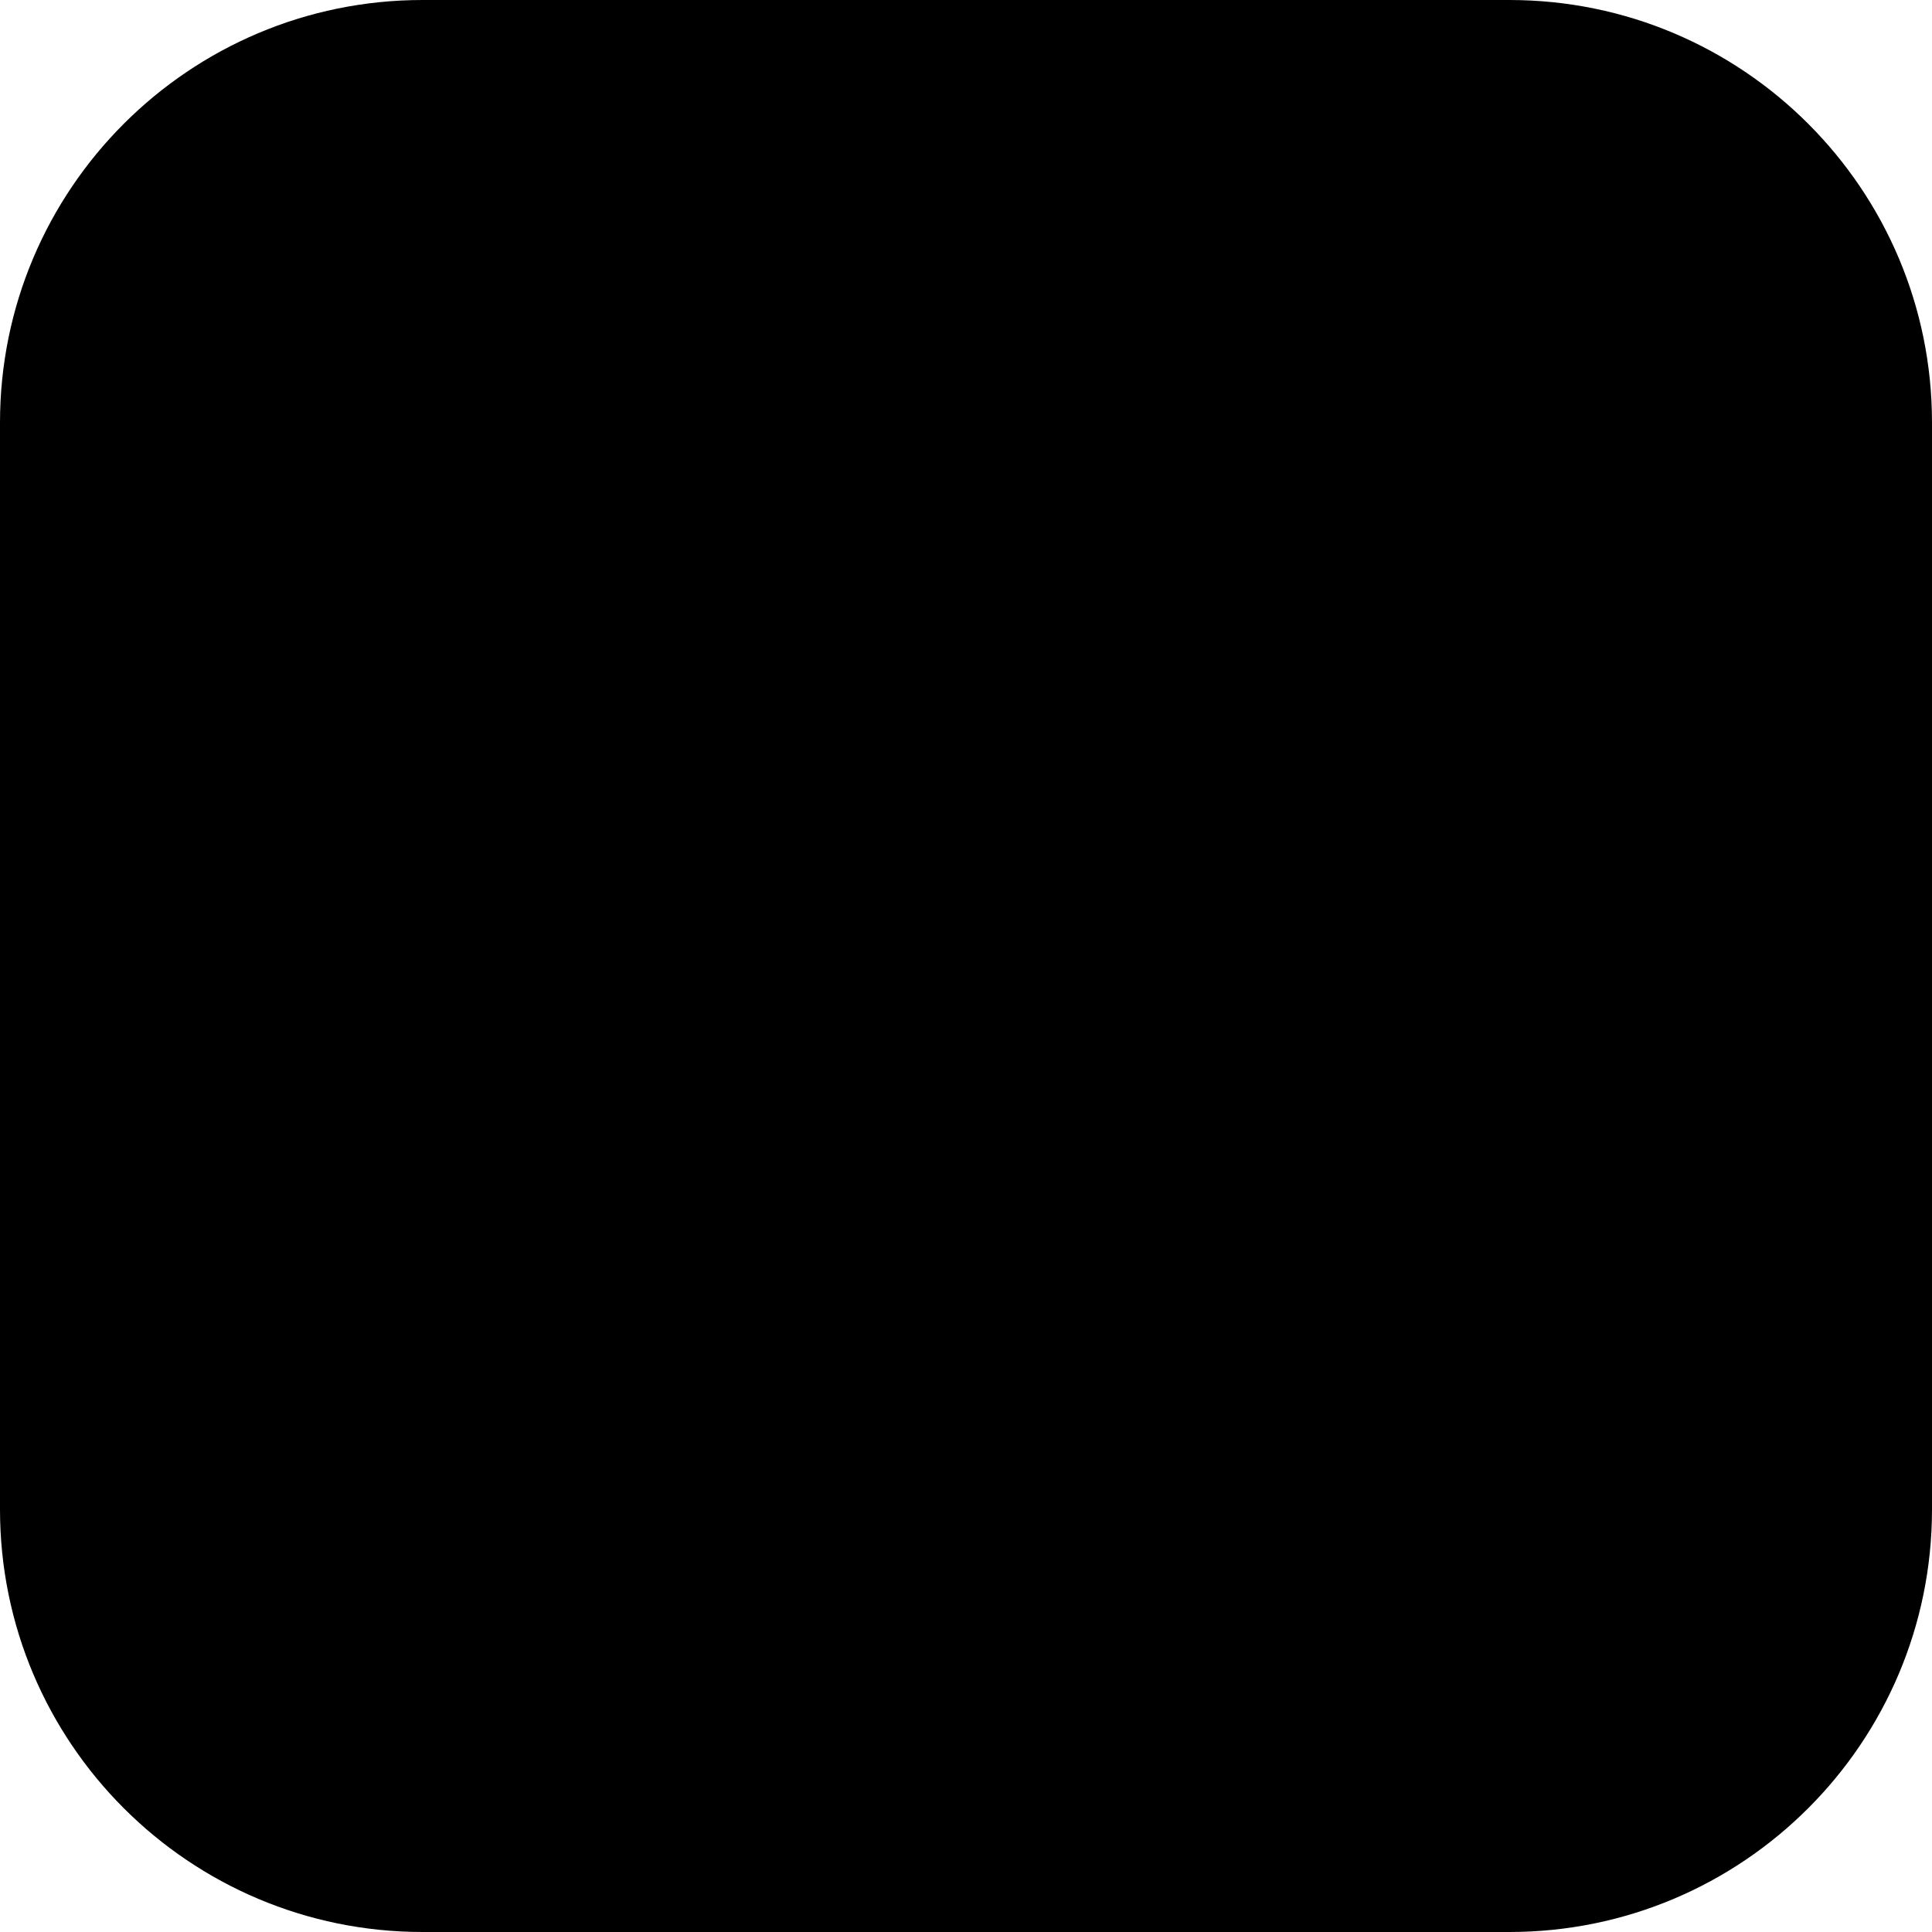
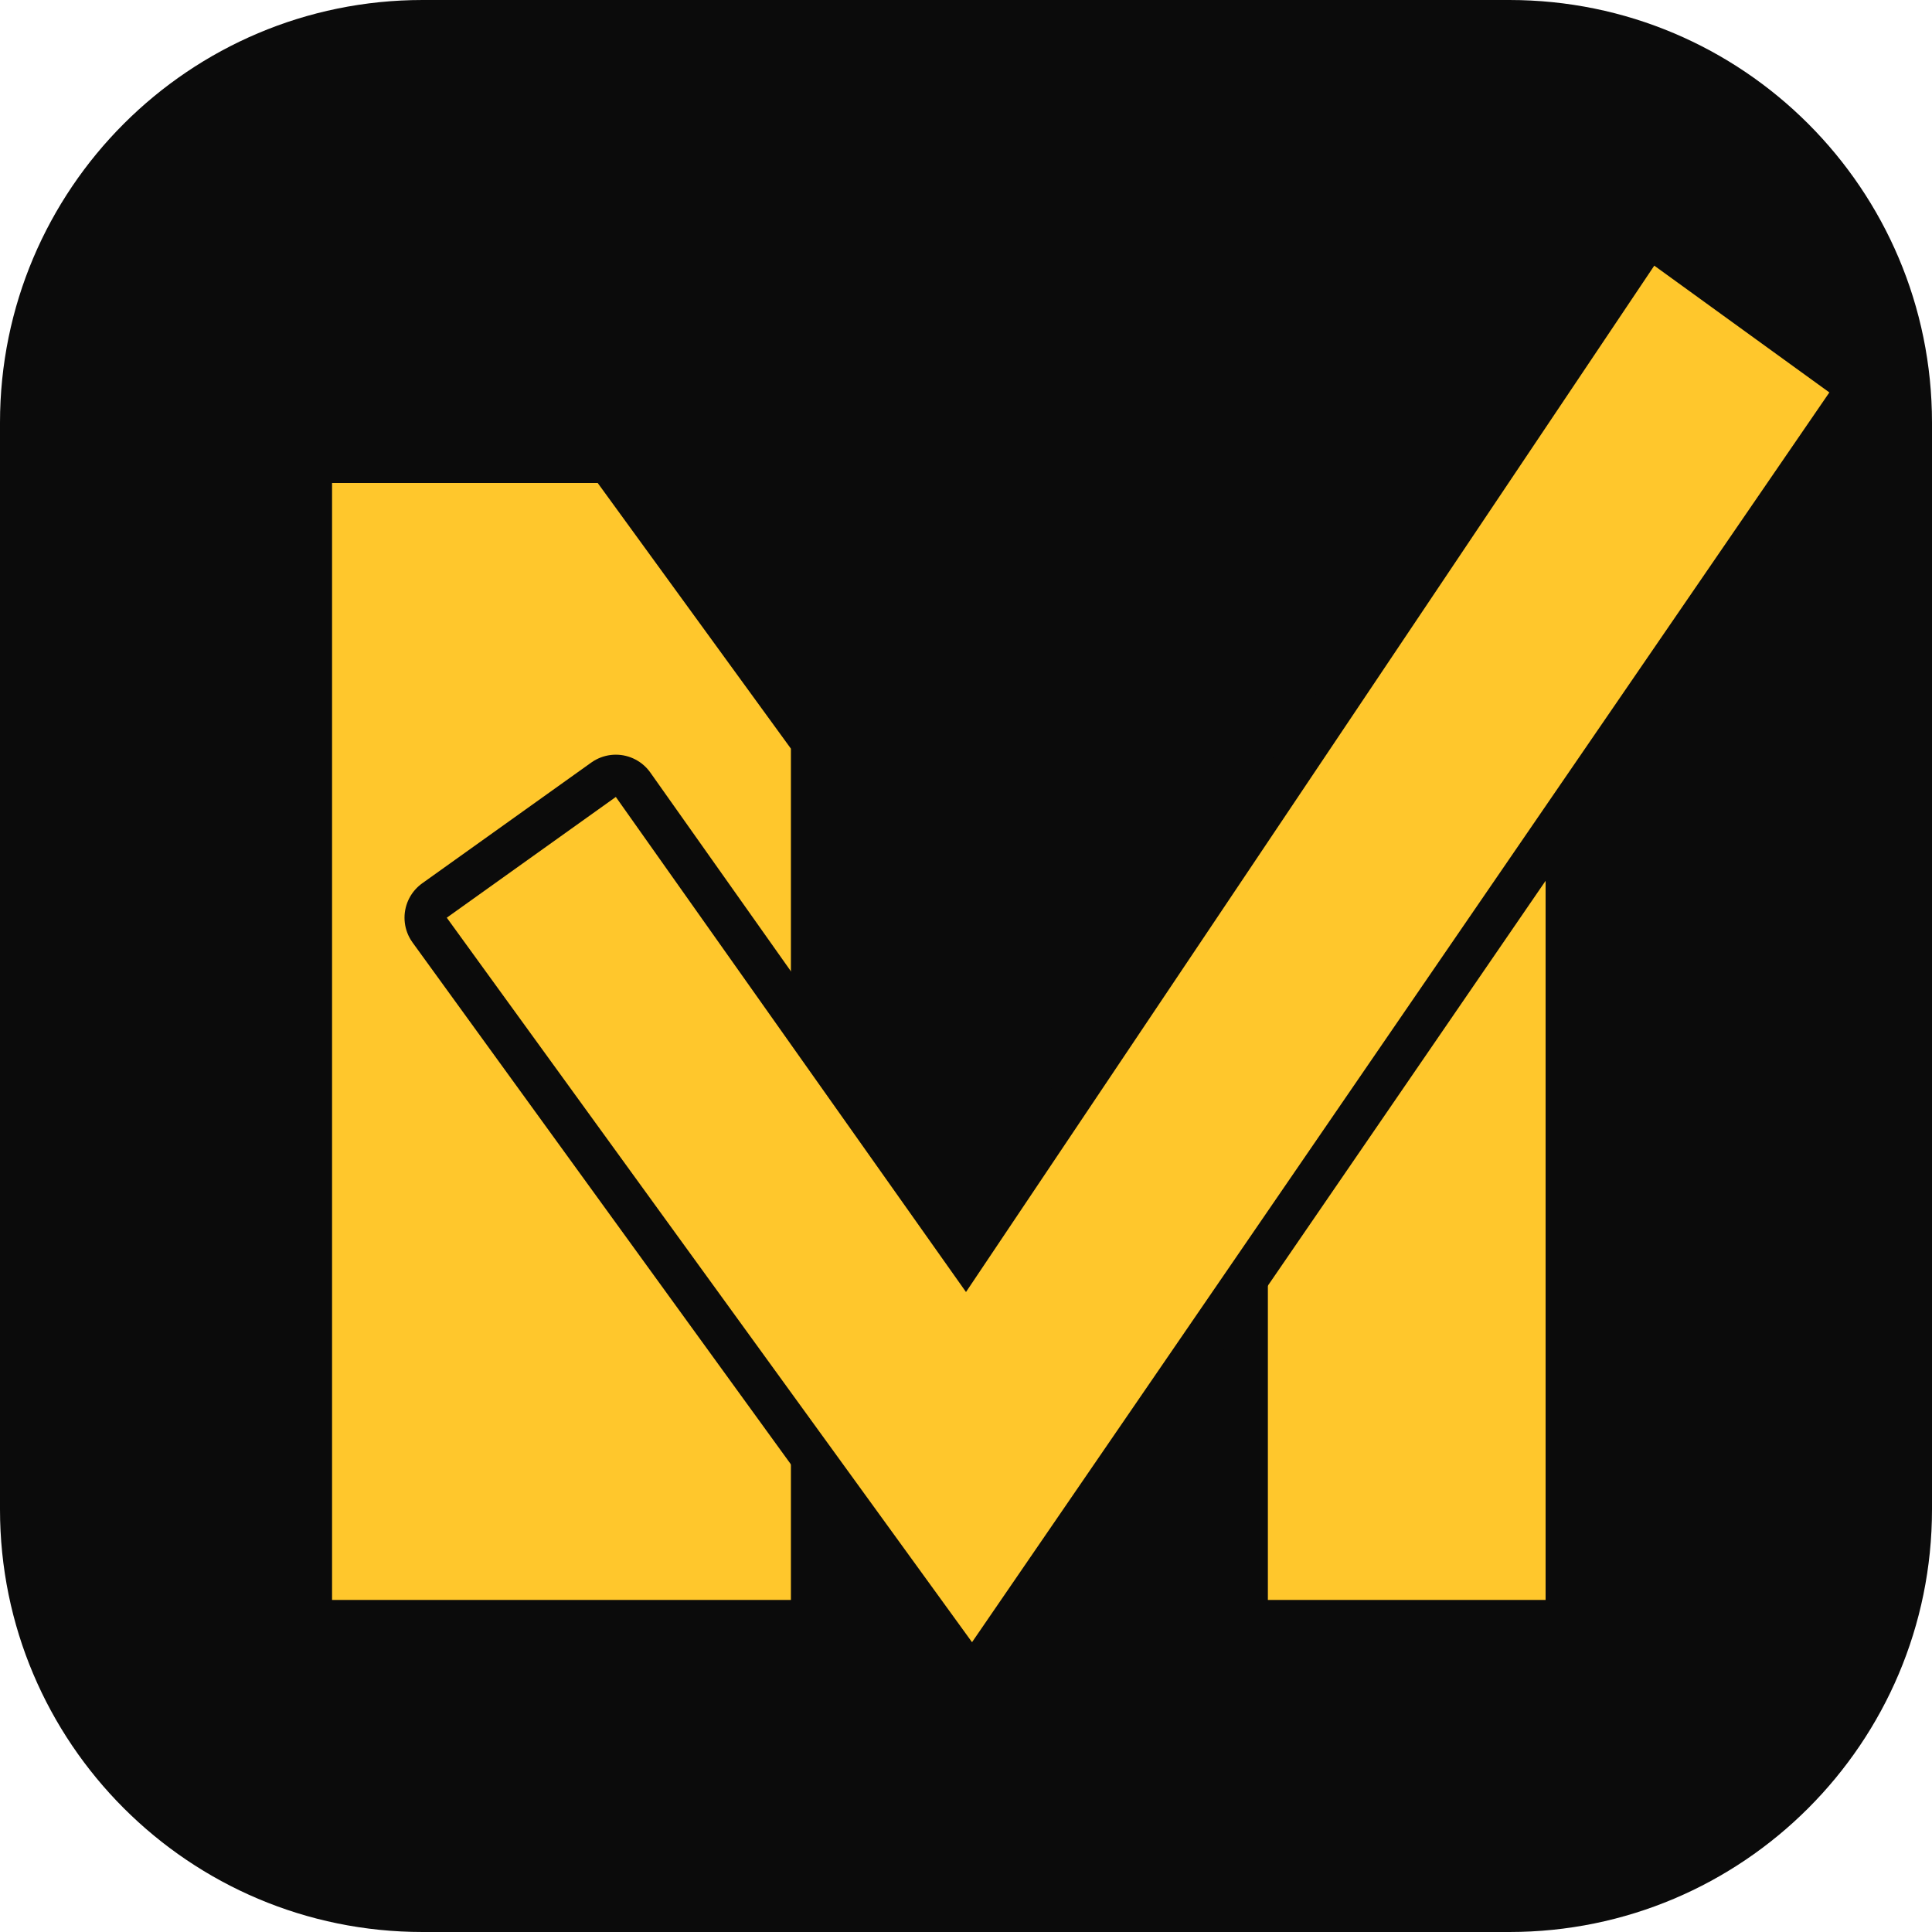
<svg xmlns="http://www.w3.org/2000/svg" viewBox="0 0 32 32">
-   <rect width="32" height="32" rx="7" fill="oklch(0.774 0.174 65.1)" />
-   <path d="M7 21c4 0 4-10 9-10s5 10 9 10" fill="none" stroke="oklch(0.22 0 0)" stroke-width="2.5" stroke-linecap="round" />
+   <rect width="32" height="32" rx="7" fill="#0b0b0b" />
+   <g fill="#ffc72c">
+     <path d="M5.5 26.5V8h4.4l3.2 4.4v14.1z" />
+     <path d="M21 14.4 25.6 8.4v18.1H21z" />
+     <path d="M10.2 13.2 16 21.4 27.4 4.4l2.9 2.1L16.1 27.2 7.4 15.2z" stroke="#0b0b0b" stroke-width="1.4" stroke-linejoin="round" paint-order="stroke" />
+   </g>
</svg>
